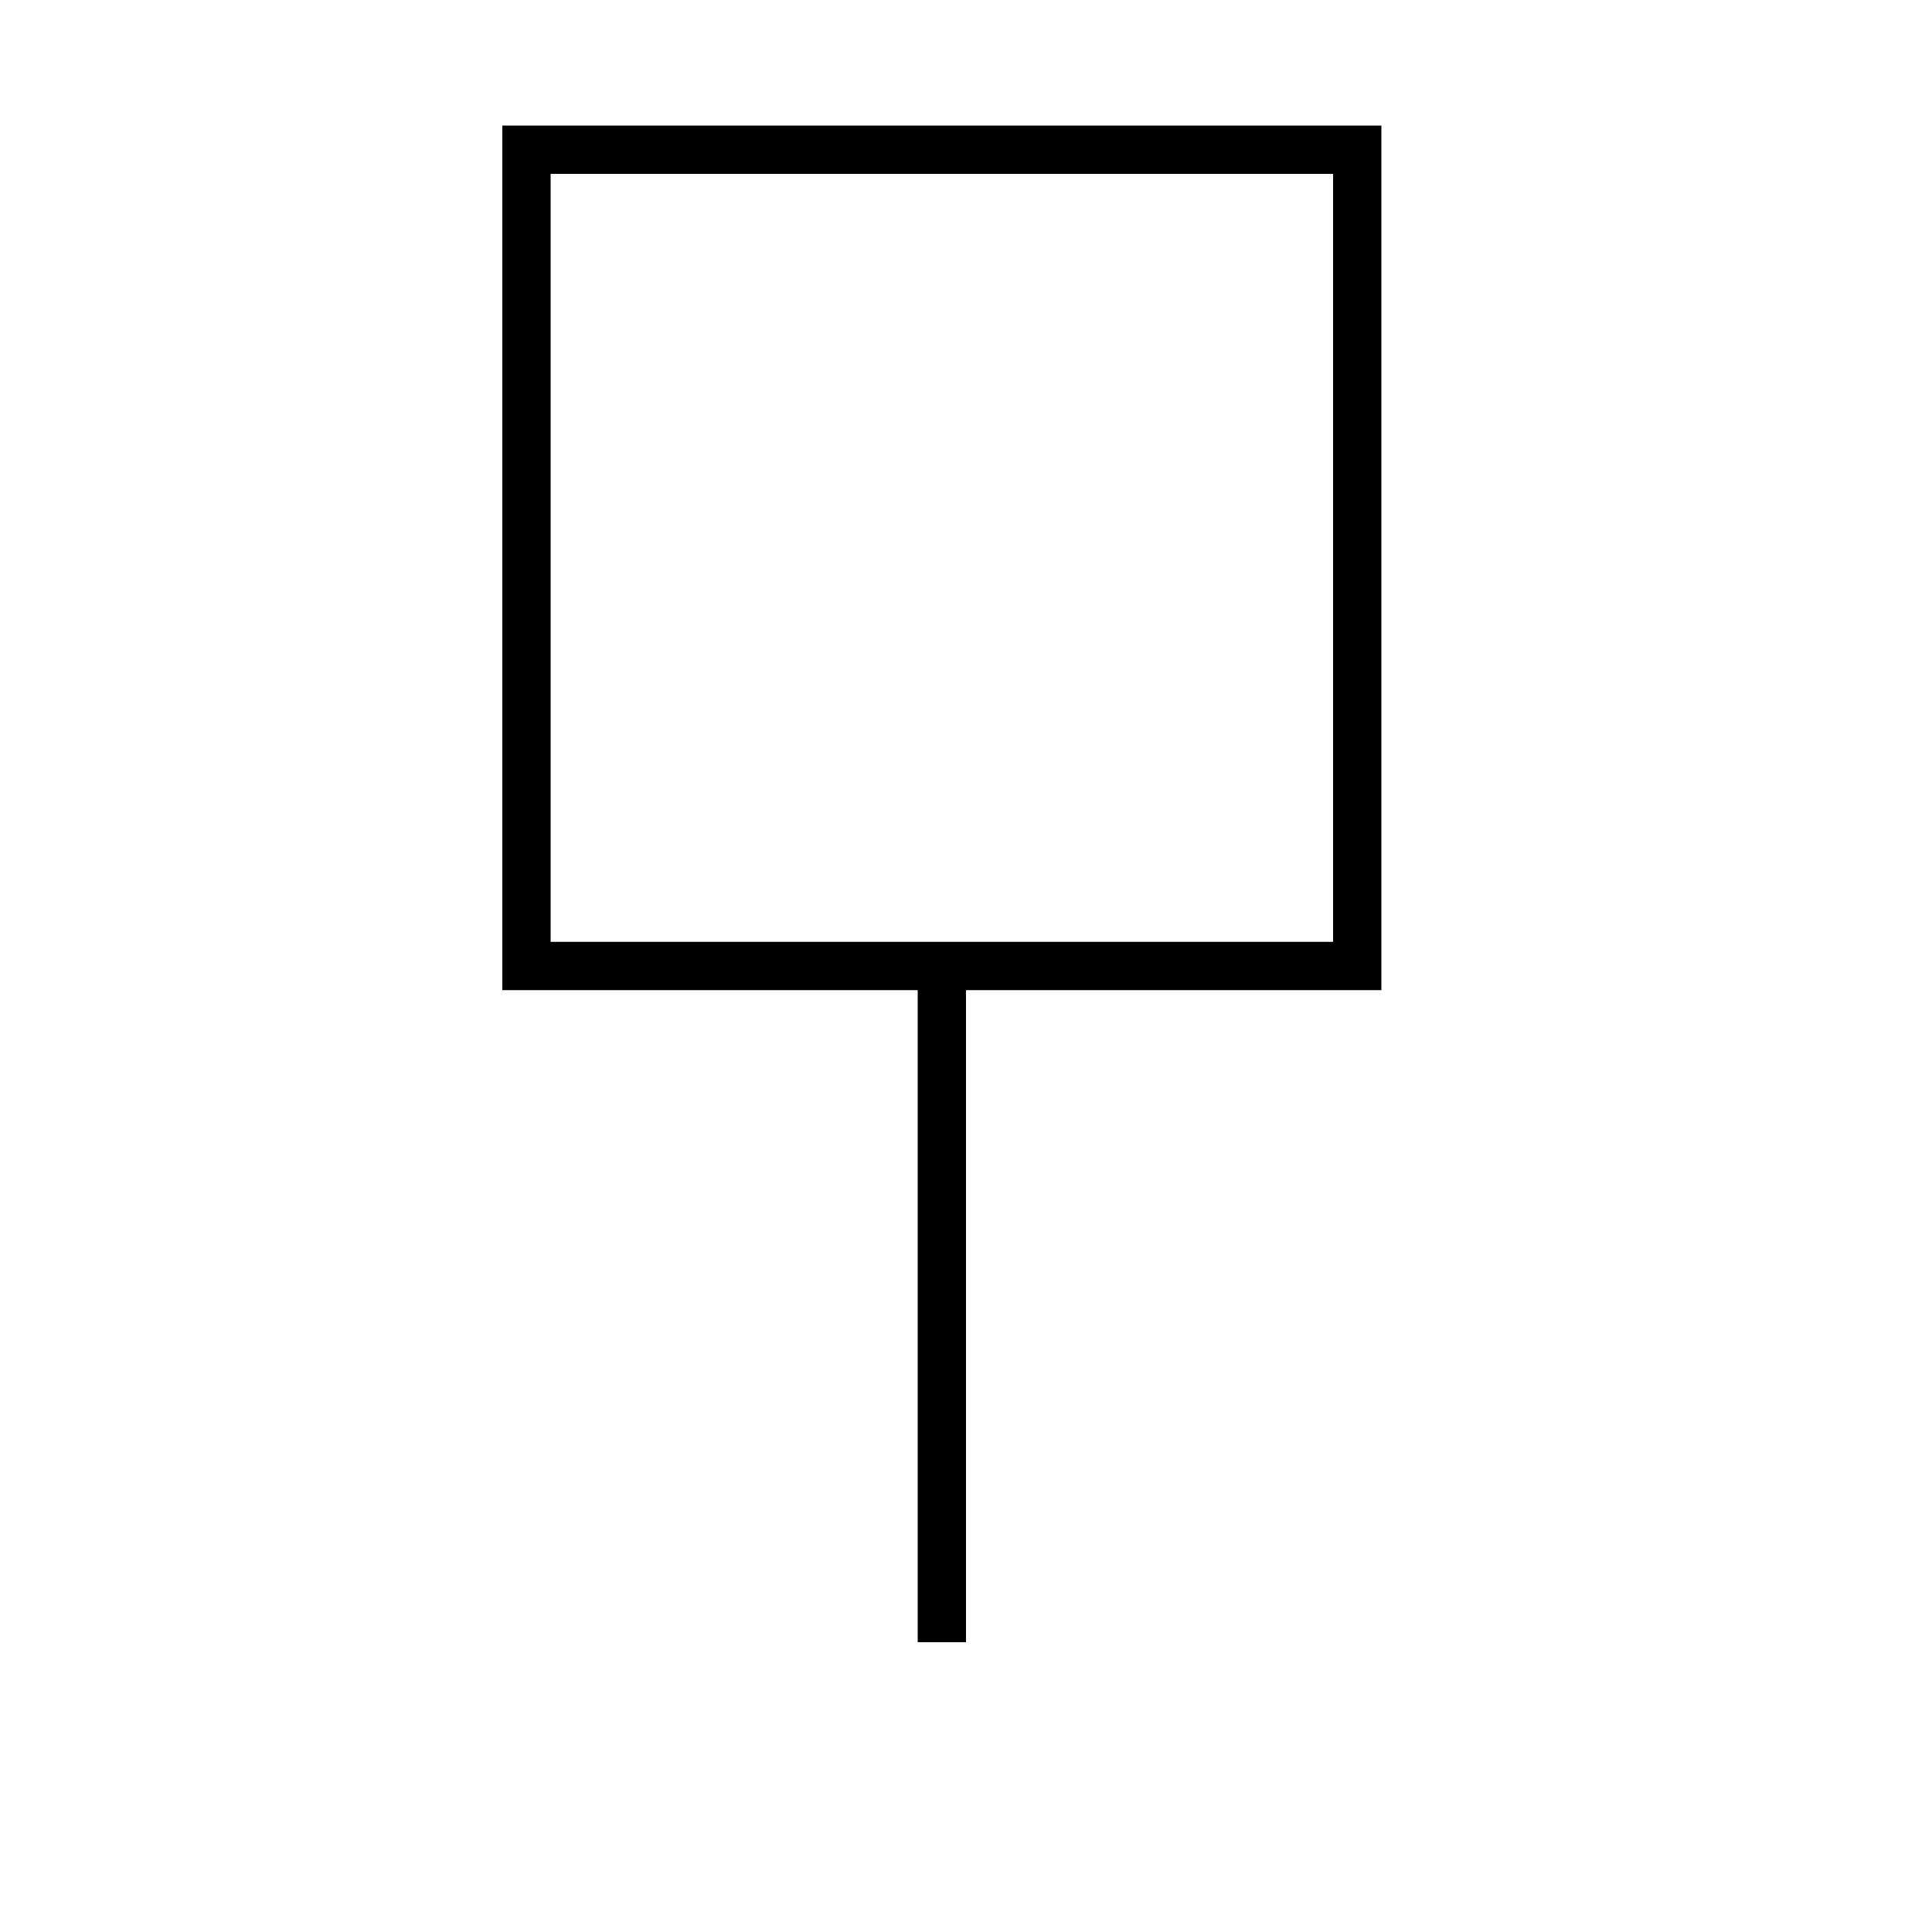
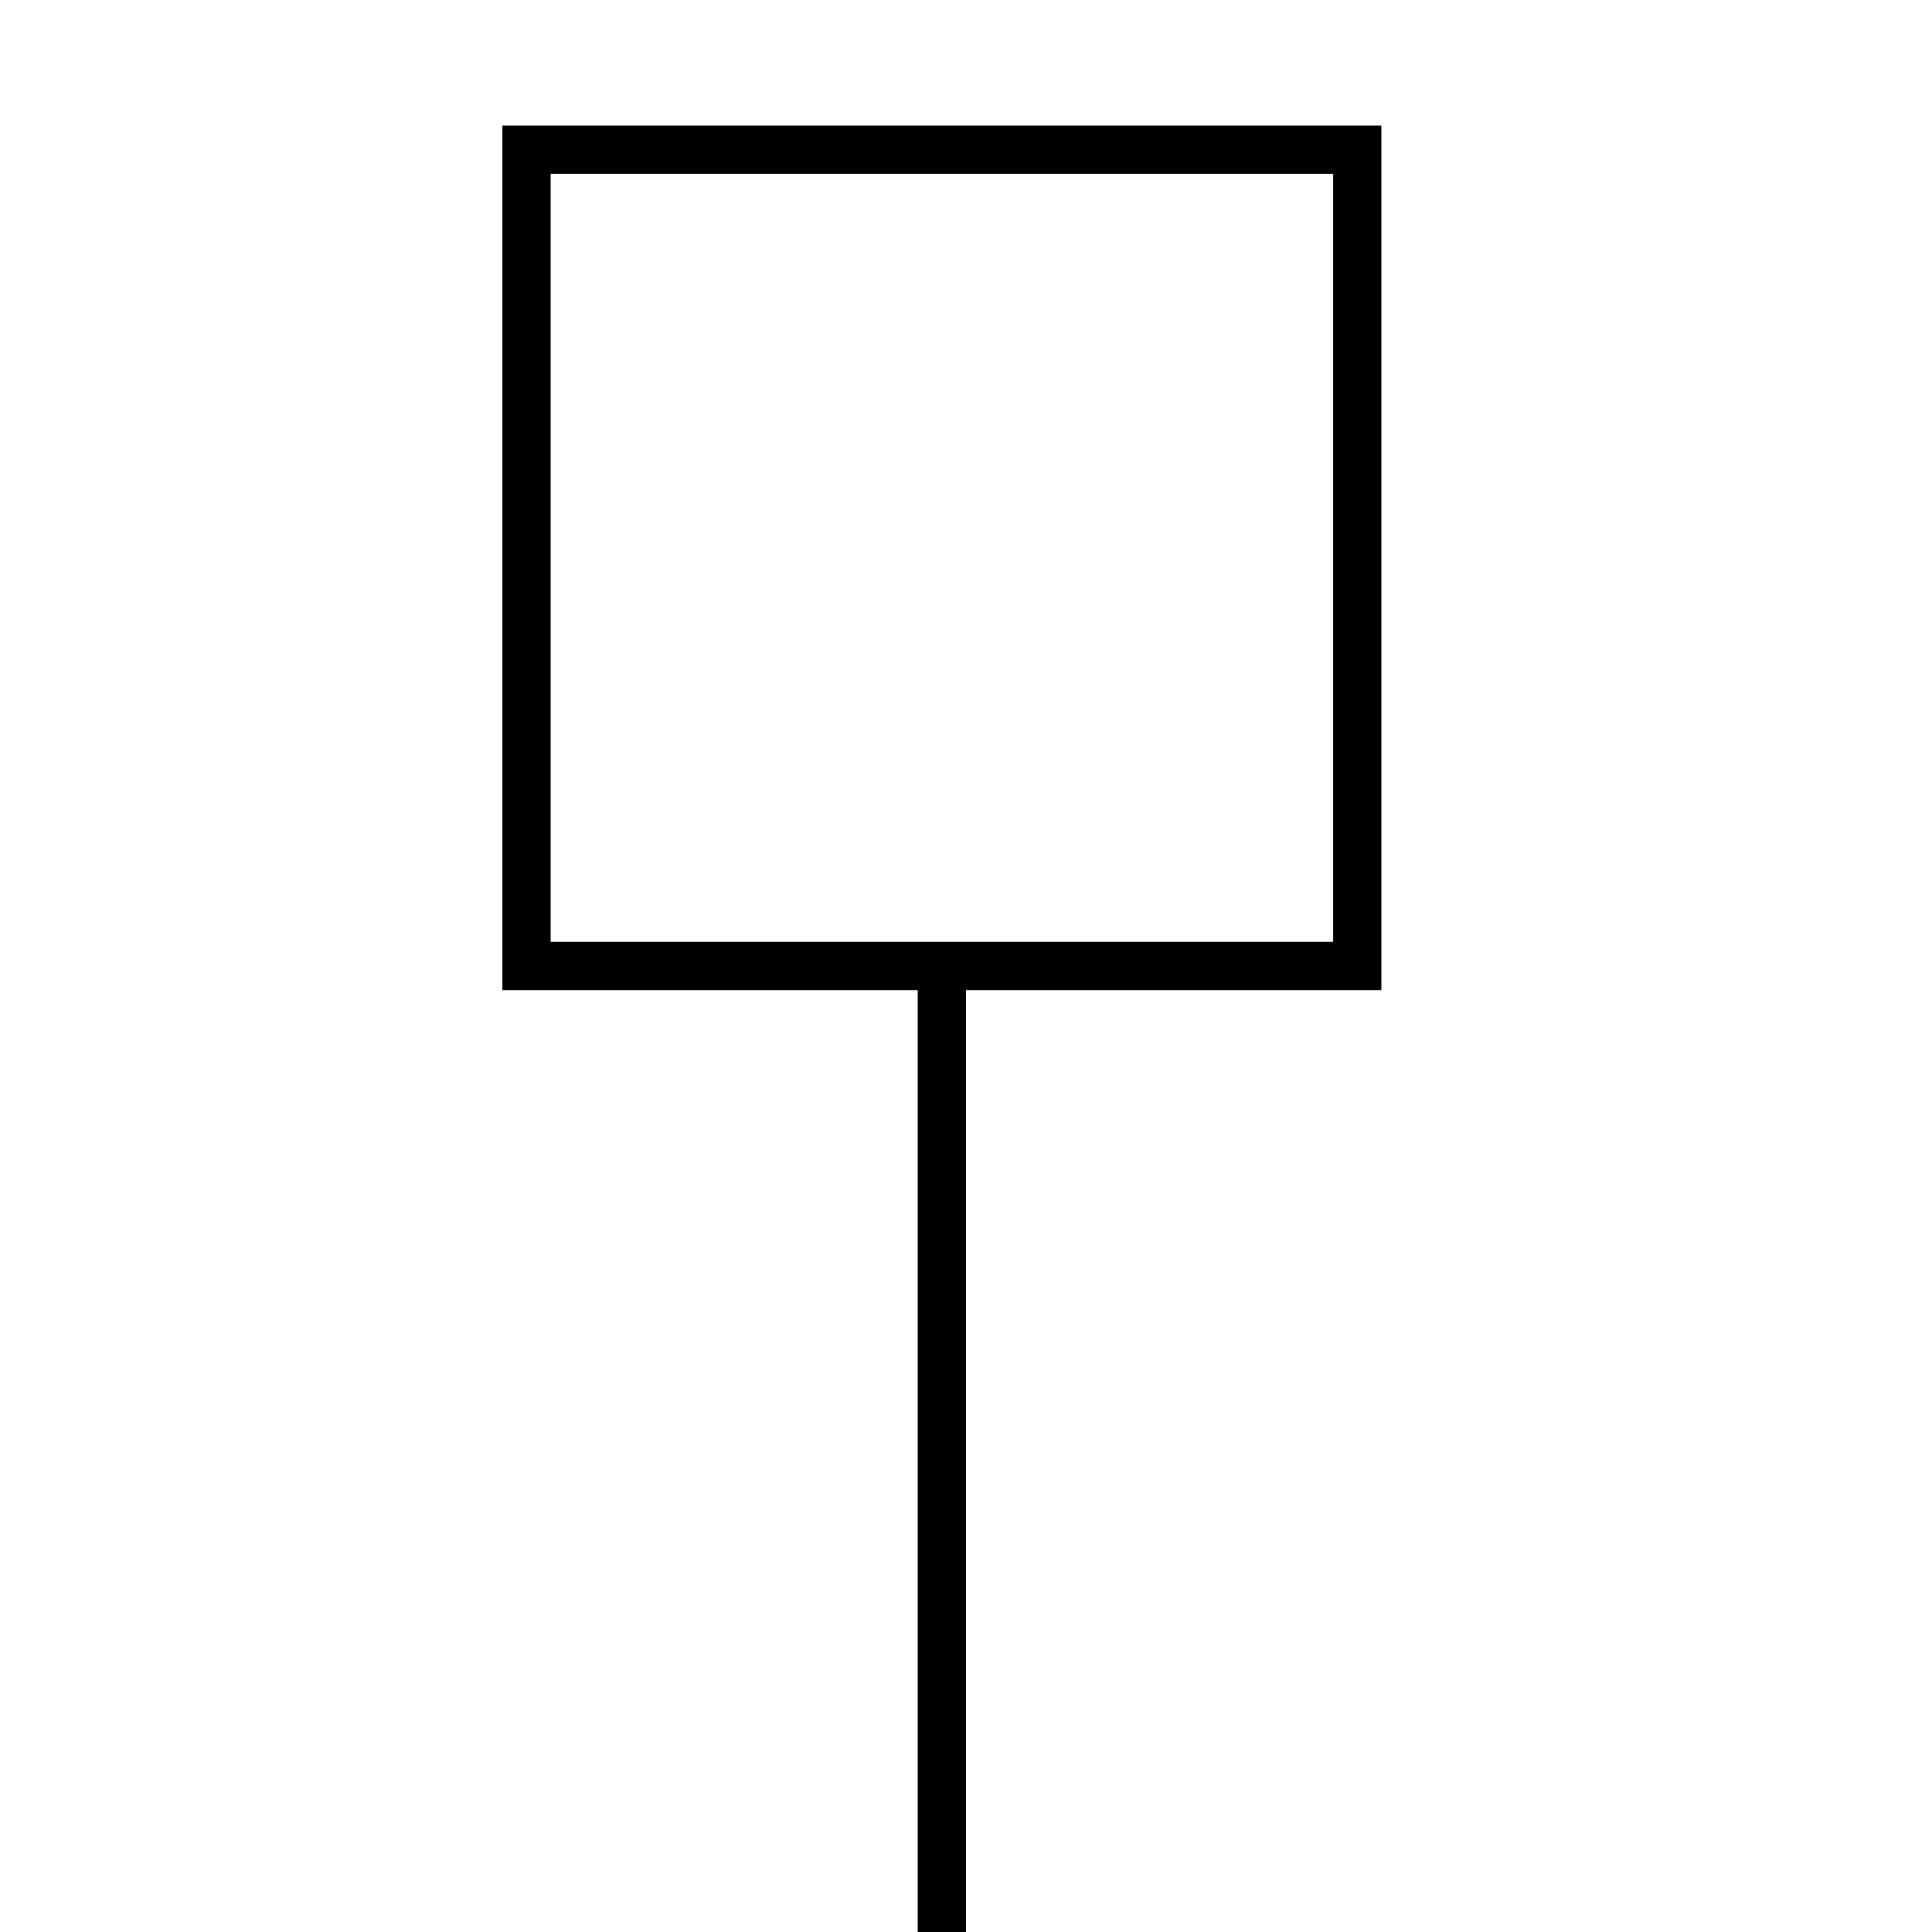
<svg xmlns="http://www.w3.org/2000/svg" version="1.1" id="Layer_1" x="0px" y="0px" viewBox="0 0 40 40" enable-background="new 0 0 40 40" xml:space="preserve">
-   <line fill="none" stroke="#000000" stroke-miterlimit="10" x1="19.5" y1="20" x2="19.5" y2="34" />
+   <line fill="none" stroke="#000000" stroke-miterlimit="10" x1="19.5" y1="20" x2="19.5" y2="40" />
  <rect x="10.9" y="3.1" fill="none" stroke="#000000" stroke-miterlimit="10" width="17.2" height="16.9" />
</svg>
